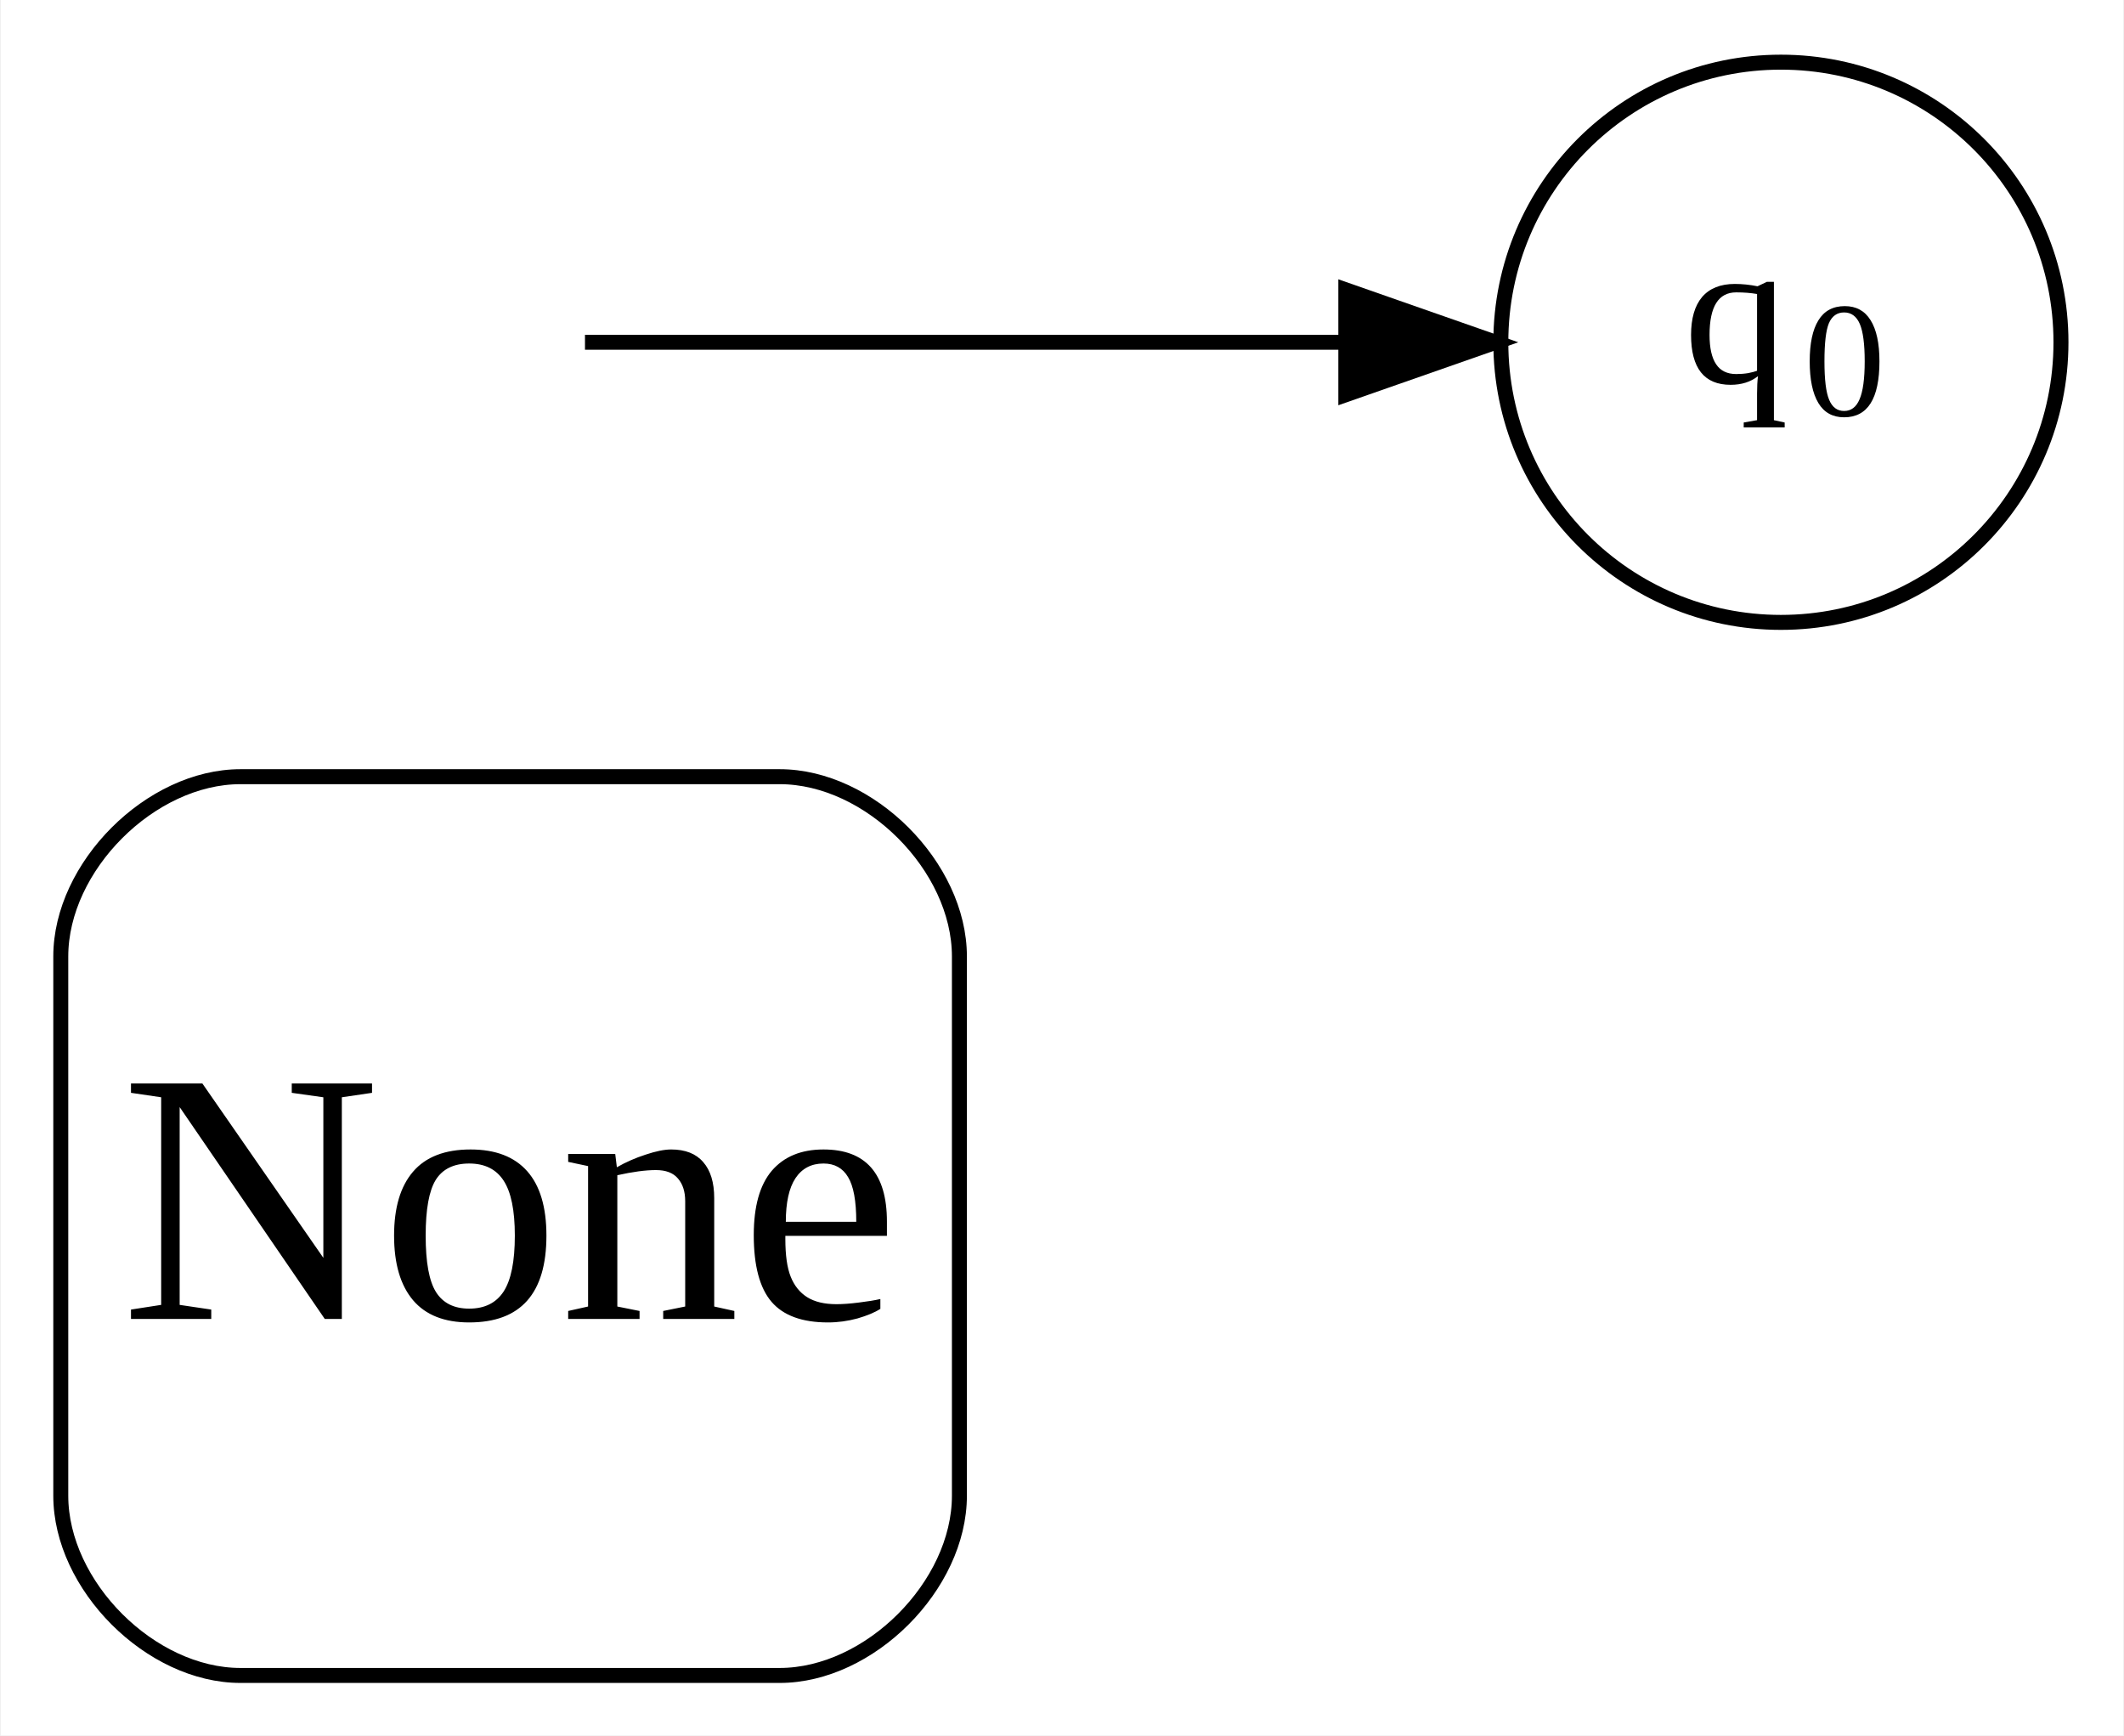
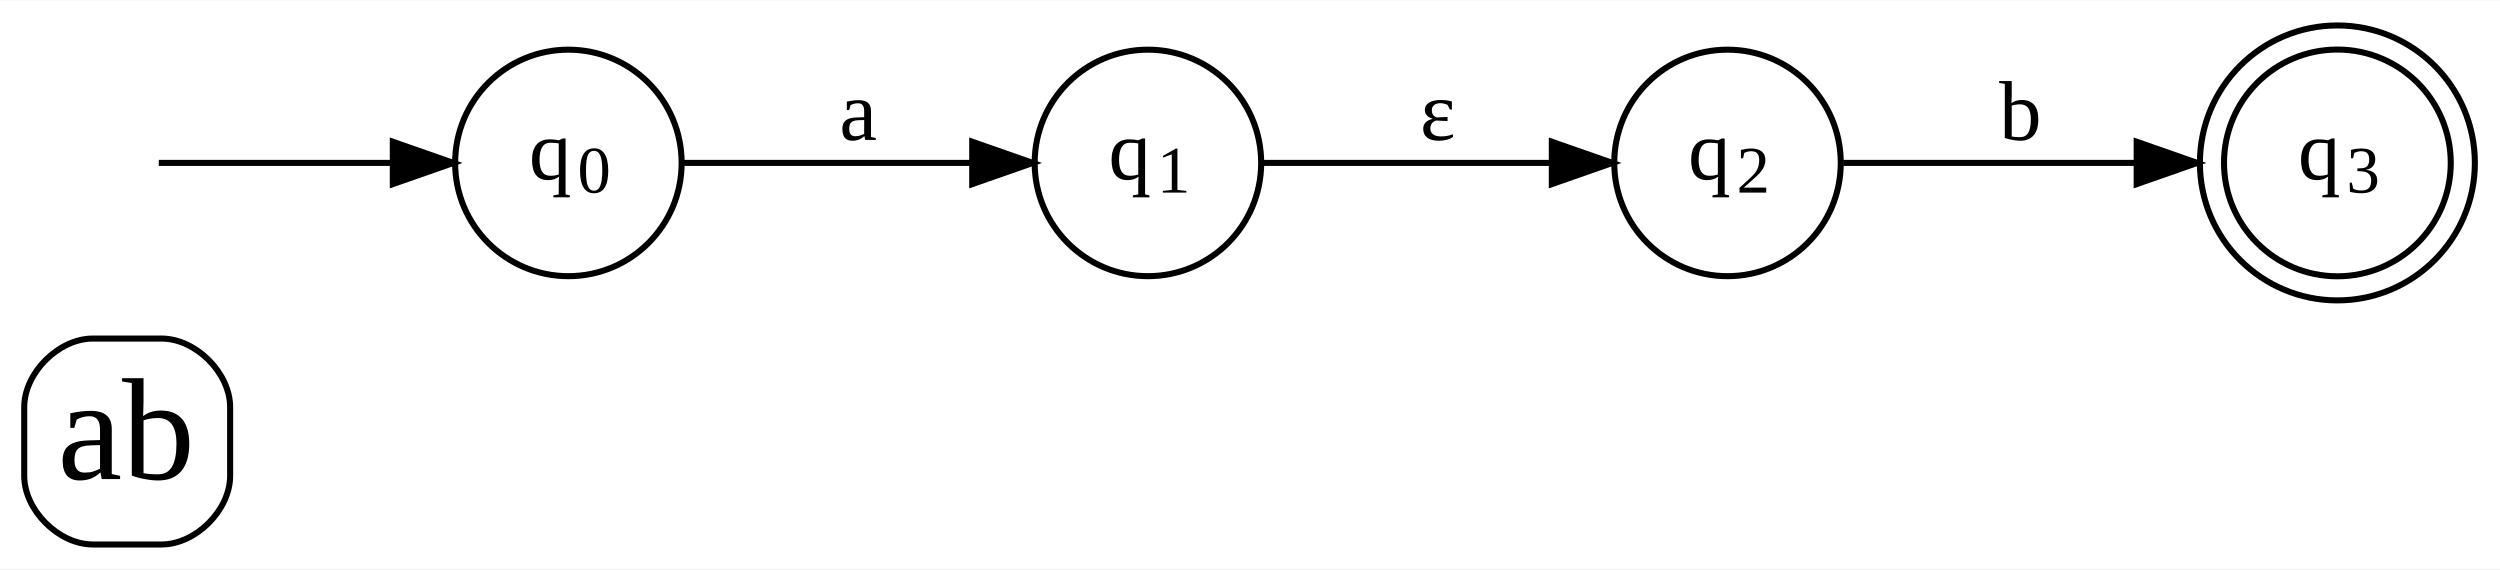
- <svg xmlns="http://www.w3.org/2000/svg" width="142pt" height="116pt" viewBox="0.00 0.00 141.70 115.85">
-   <g id="graph0" class="graph" transform="scale(1 1) rotate(0) translate(4 111.85)">
-     <polygon fill="white" stroke="transparent" points="-4,4 -4,-111.85 137.7,-111.85 137.7,4 -4,4" />
+ <svg xmlns="http://www.w3.org/2000/svg" width="413pt" height="94pt" viewBox="0.00 0.00 412.79 93.85">
+   <g id="graph0" class="graph" transform="scale(1 1) rotate(0) translate(4 89.85)">
+     <polygon fill="white" stroke="transparent" points="-4,4 -4,-89.85 408.79,-89.85 408.79,4 -4,4" />
    <g id="node1" class="node">
-       <path fill="none" stroke="black" d="M48,-60C48,-60 12,-60 12,-60 6,-60 0,-54 0,-48 0,-48 0,-12 0,-12 0,-6 6,0 12,0 12,0 48,0 48,0 54,0 60,-6 60,-12 60,-12 60,-48 60,-48 60,-54 54,-60 48,-60" />
-       <text text-anchor="start" x="4" y="-23.8" font-family="Times New Roman,serif" font-size="24.00">None</text>
+       <path fill="none" stroke="black" d="M22.67,-34C22.67,-34 11.33,-34 11.33,-34 5.67,-34 0,-28.33 0,-22.67 0,-22.67 0,-11.33 0,-11.33 0,-5.67 5.67,0 11.33,0 11.33,0 22.67,0 22.67,0 28.33,0 34,-5.67 34,-11.33 34,-11.33 34,-22.67 34,-22.67 34,-28.33 28.33,-34 22.67,-34" />
+       <text text-anchor="start" x="5.5" y="-10.8" font-family="Times New Roman,serif" font-size="24.00">ab</text>
    </g>
    <g id="node3" class="node">
-       <ellipse fill="none" stroke="black" cx="114.85" cy="-89" rx="18.7" ry="18.7" />
-       <text text-anchor="start" x="108.35" y="-86.3" font-family="Times New Roman,serif" font-size="14.00">q</text>
-       <text text-anchor="start" x="116.35" y="-86.3" font-family="Times New Roman,serif" baseline-shift="sub" font-size="11.00">0</text>
+       <ellipse fill="none" stroke="black" cx="89.85" cy="-63" rx="18.7" ry="18.7" />
+       <text text-anchor="start" x="83.35" y="-60.3" font-family="Times New Roman,serif" font-size="14.00">q</text>
+       <text text-anchor="start" x="91.35" y="-60.3" font-family="Times New Roman,serif" baseline-shift="sub" font-size="11.00">0</text>
+     </g>
+     <g id="edge4" class="edge">
+       <path fill="none" stroke="black" d="M22.22,-63C29.75,-63 46.07,-63 60.68,-63" />
+       <polygon fill="black" stroke="black" points="60.86,-66.5 70.86,-63 60.86,-59.5 60.86,-66.5" />
+     </g>
+     <g id="node4" class="node">
+       <ellipse fill="none" stroke="black" cx="185.54" cy="-63" rx="18.7" ry="18.7" />
+       <text text-anchor="start" x="179.04" y="-60.3" font-family="Times New Roman,serif" font-size="14.00">q</text>
+       <text text-anchor="start" x="187.04" y="-60.3" font-family="Times New Roman,serif" baseline-shift="sub" font-size="11.00">1</text>
+     </g>
+     <g id="edge3" class="edge">
+       <path fill="none" stroke="black" d="M108.91,-63C122.39,-63 141.07,-63 156.48,-63" />
+       <polygon fill="black" stroke="black" points="156.53,-66.5 166.53,-63 156.53,-59.5 156.53,-66.5" />
+       <text text-anchor="middle" x="137.7" y="-66.8" font-family="Times New Roman,serif" font-size="14.00">  a  </text>
+     </g>
+     <g id="node5" class="node">
+       <ellipse fill="none" stroke="black" cx="281.24" cy="-63" rx="18.7" ry="18.7" />
+       <text text-anchor="start" x="274.74" y="-60.3" font-family="Times New Roman,serif" font-size="14.00">q</text>
+       <text text-anchor="start" x="282.74" y="-60.3" font-family="Times New Roman,serif" baseline-shift="sub" font-size="11.00">2</text>
    </g>
    <g id="edge1" class="edge">
-       <path fill="none" stroke="black" d="M35,-89C44.06,-89 66.86,-89 85.63,-89" />
-       <polygon fill="black" stroke="black" points="85.8,-92.5 95.8,-89 85.8,-85.5 85.8,-92.5" />
+       <path fill="none" stroke="black" d="M204.61,-63C218.09,-63 236.76,-63 252.18,-63" />
+       <polygon fill="black" stroke="black" points="252.23,-66.5 262.23,-63 252.23,-59.5 252.23,-66.5" />
+       <text text-anchor="middle" x="233.39" y="-66.8" font-family="Times New Roman,serif" font-size="14.00">  ε  </text>
+     </g>
+     <g id="node6" class="node">
+       <ellipse fill="none" stroke="black" cx="381.94" cy="-63" rx="18.72" ry="18.72" />
+       <ellipse fill="none" stroke="black" cx="381.94" cy="-63" rx="22.7" ry="22.7" />
+       <text text-anchor="start" x="375.44" y="-60.3" font-family="Times New Roman,serif" font-size="14.00">q</text>
+       <text text-anchor="start" x="383.44" y="-60.3" font-family="Times New Roman,serif" baseline-shift="sub" font-size="11.00">3</text>
+     </g>
+     <g id="edge2" class="edge">
+       <path fill="none" stroke="black" d="M300.34,-63C313.86,-63 332.68,-63 348.74,-63" />
+       <polygon fill="black" stroke="black" points="348.8,-66.5 358.8,-63 348.8,-59.5 348.8,-66.5" />
+       <text text-anchor="middle" x="329.59" y="-66.8" font-family="Times New Roman,serif" font-size="14.00">  b  </text>
    </g>
  </g>
</svg>
